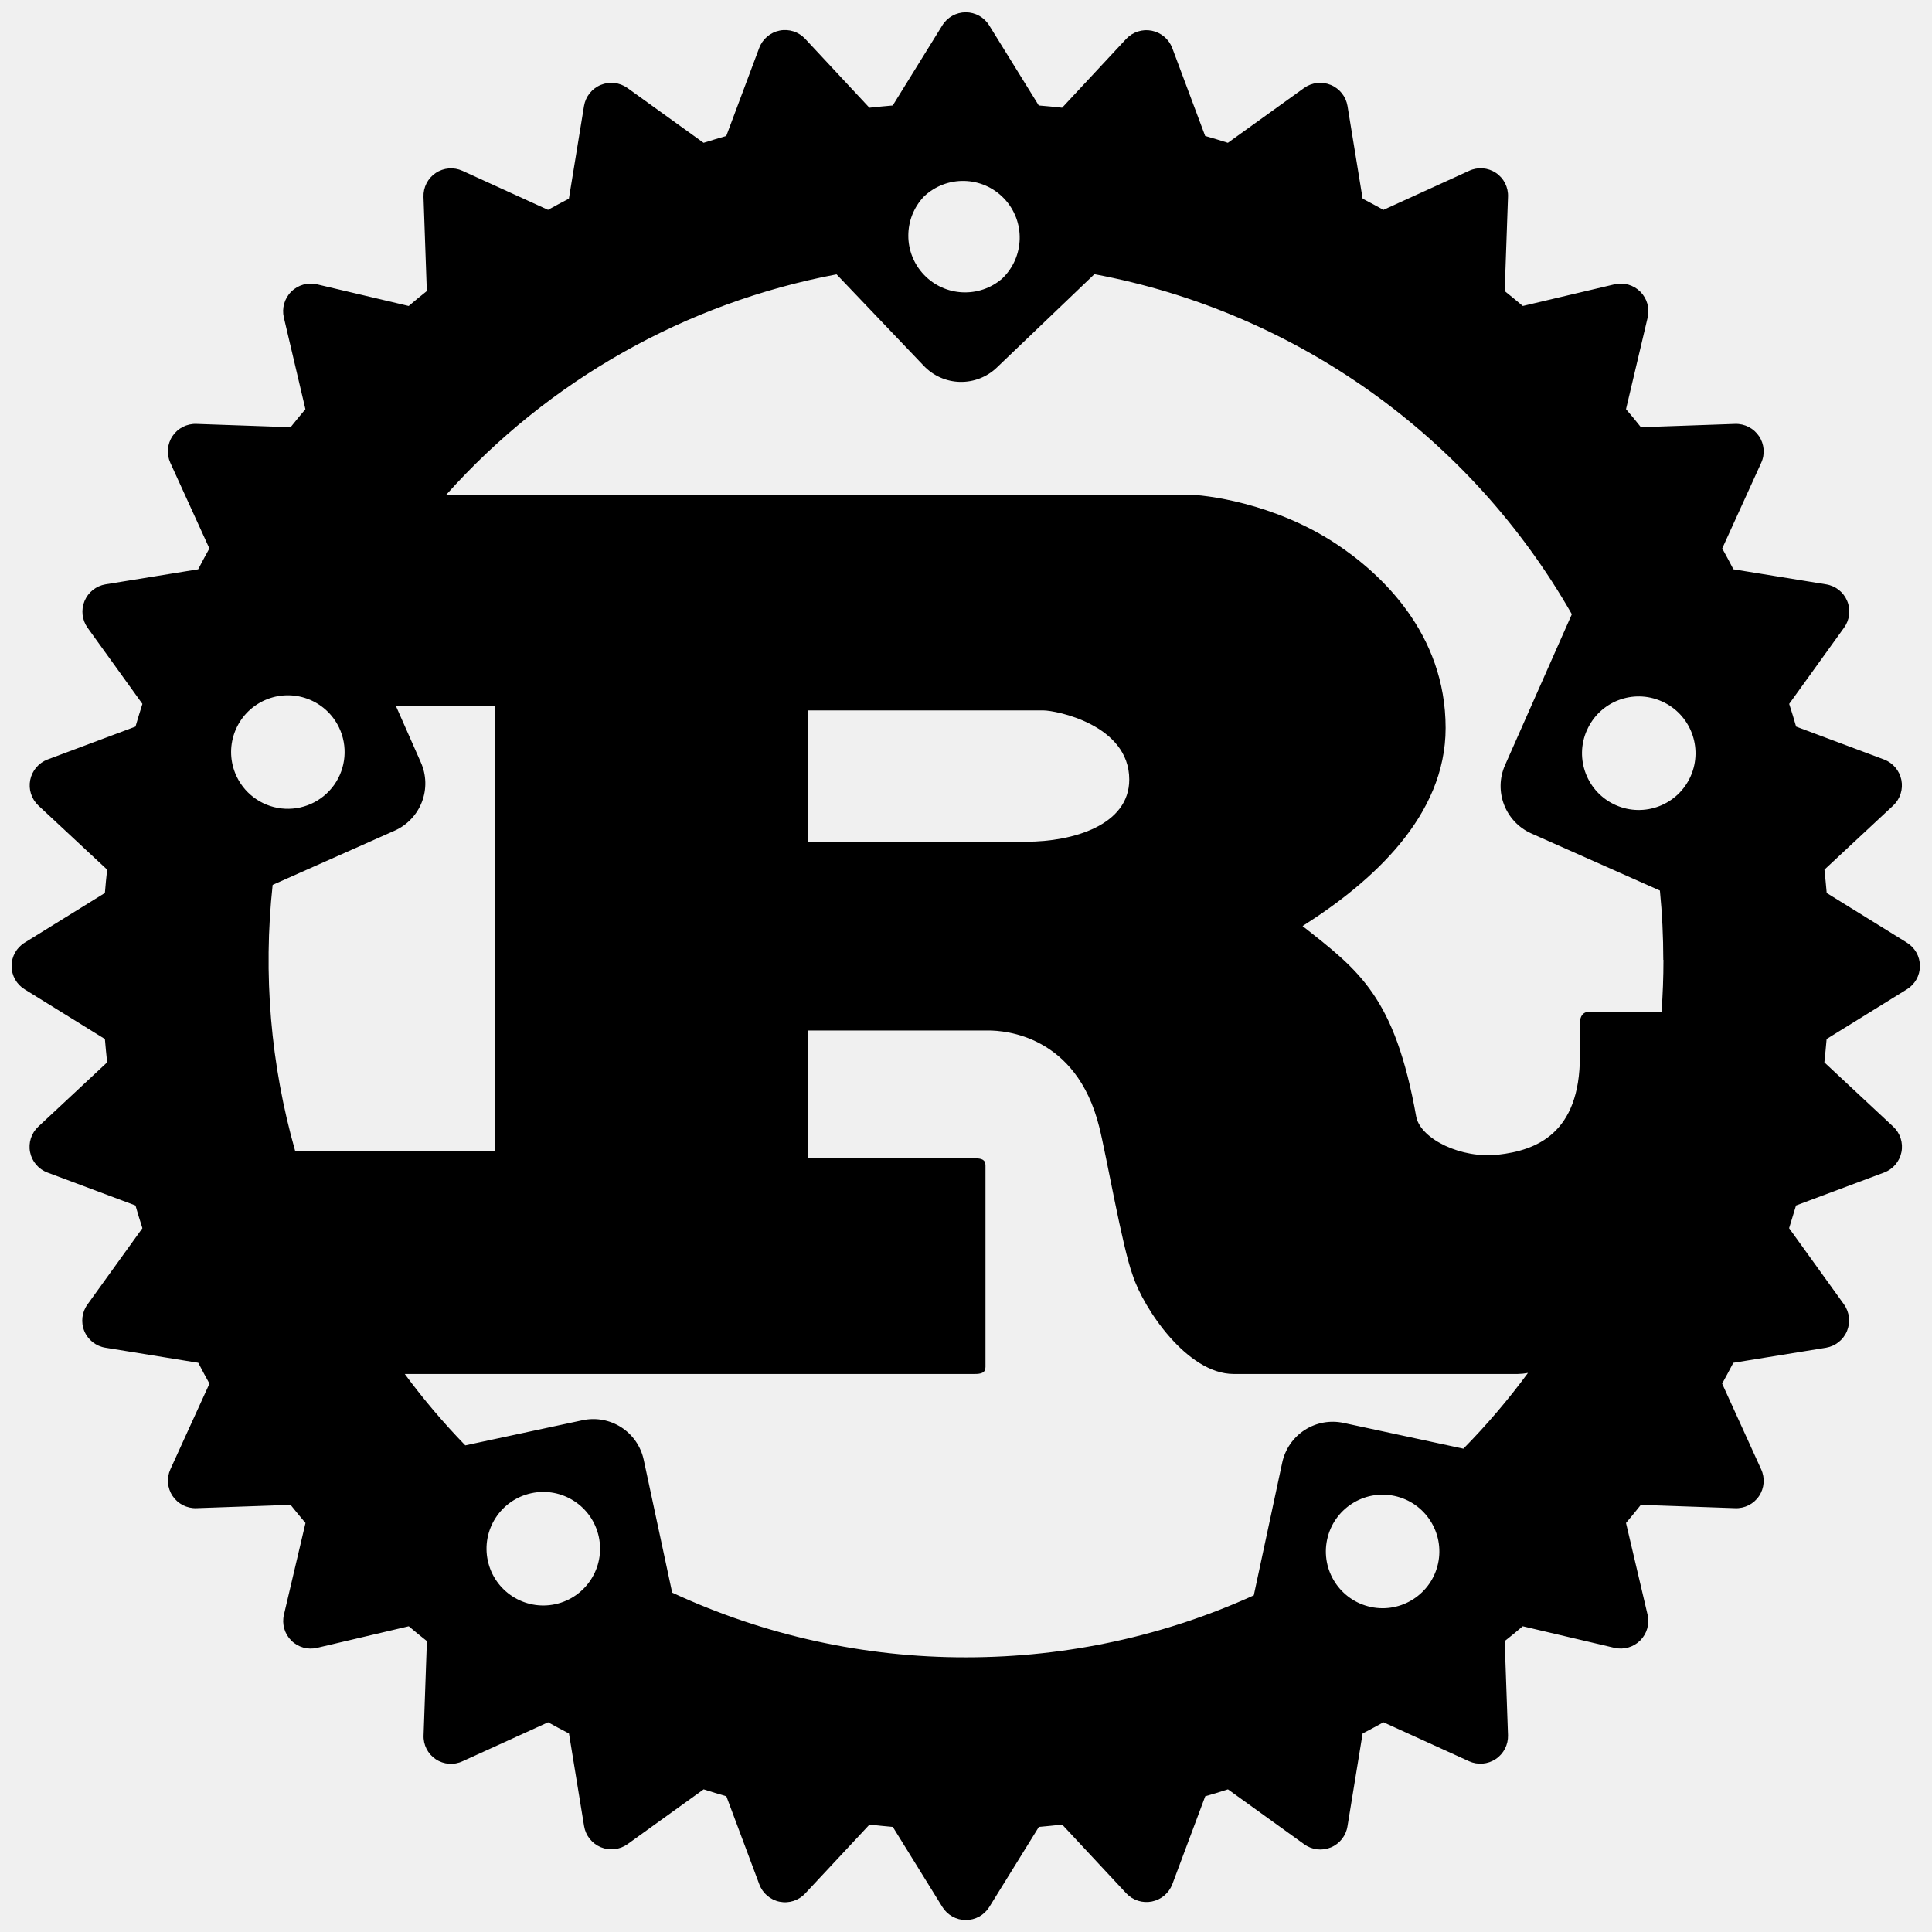
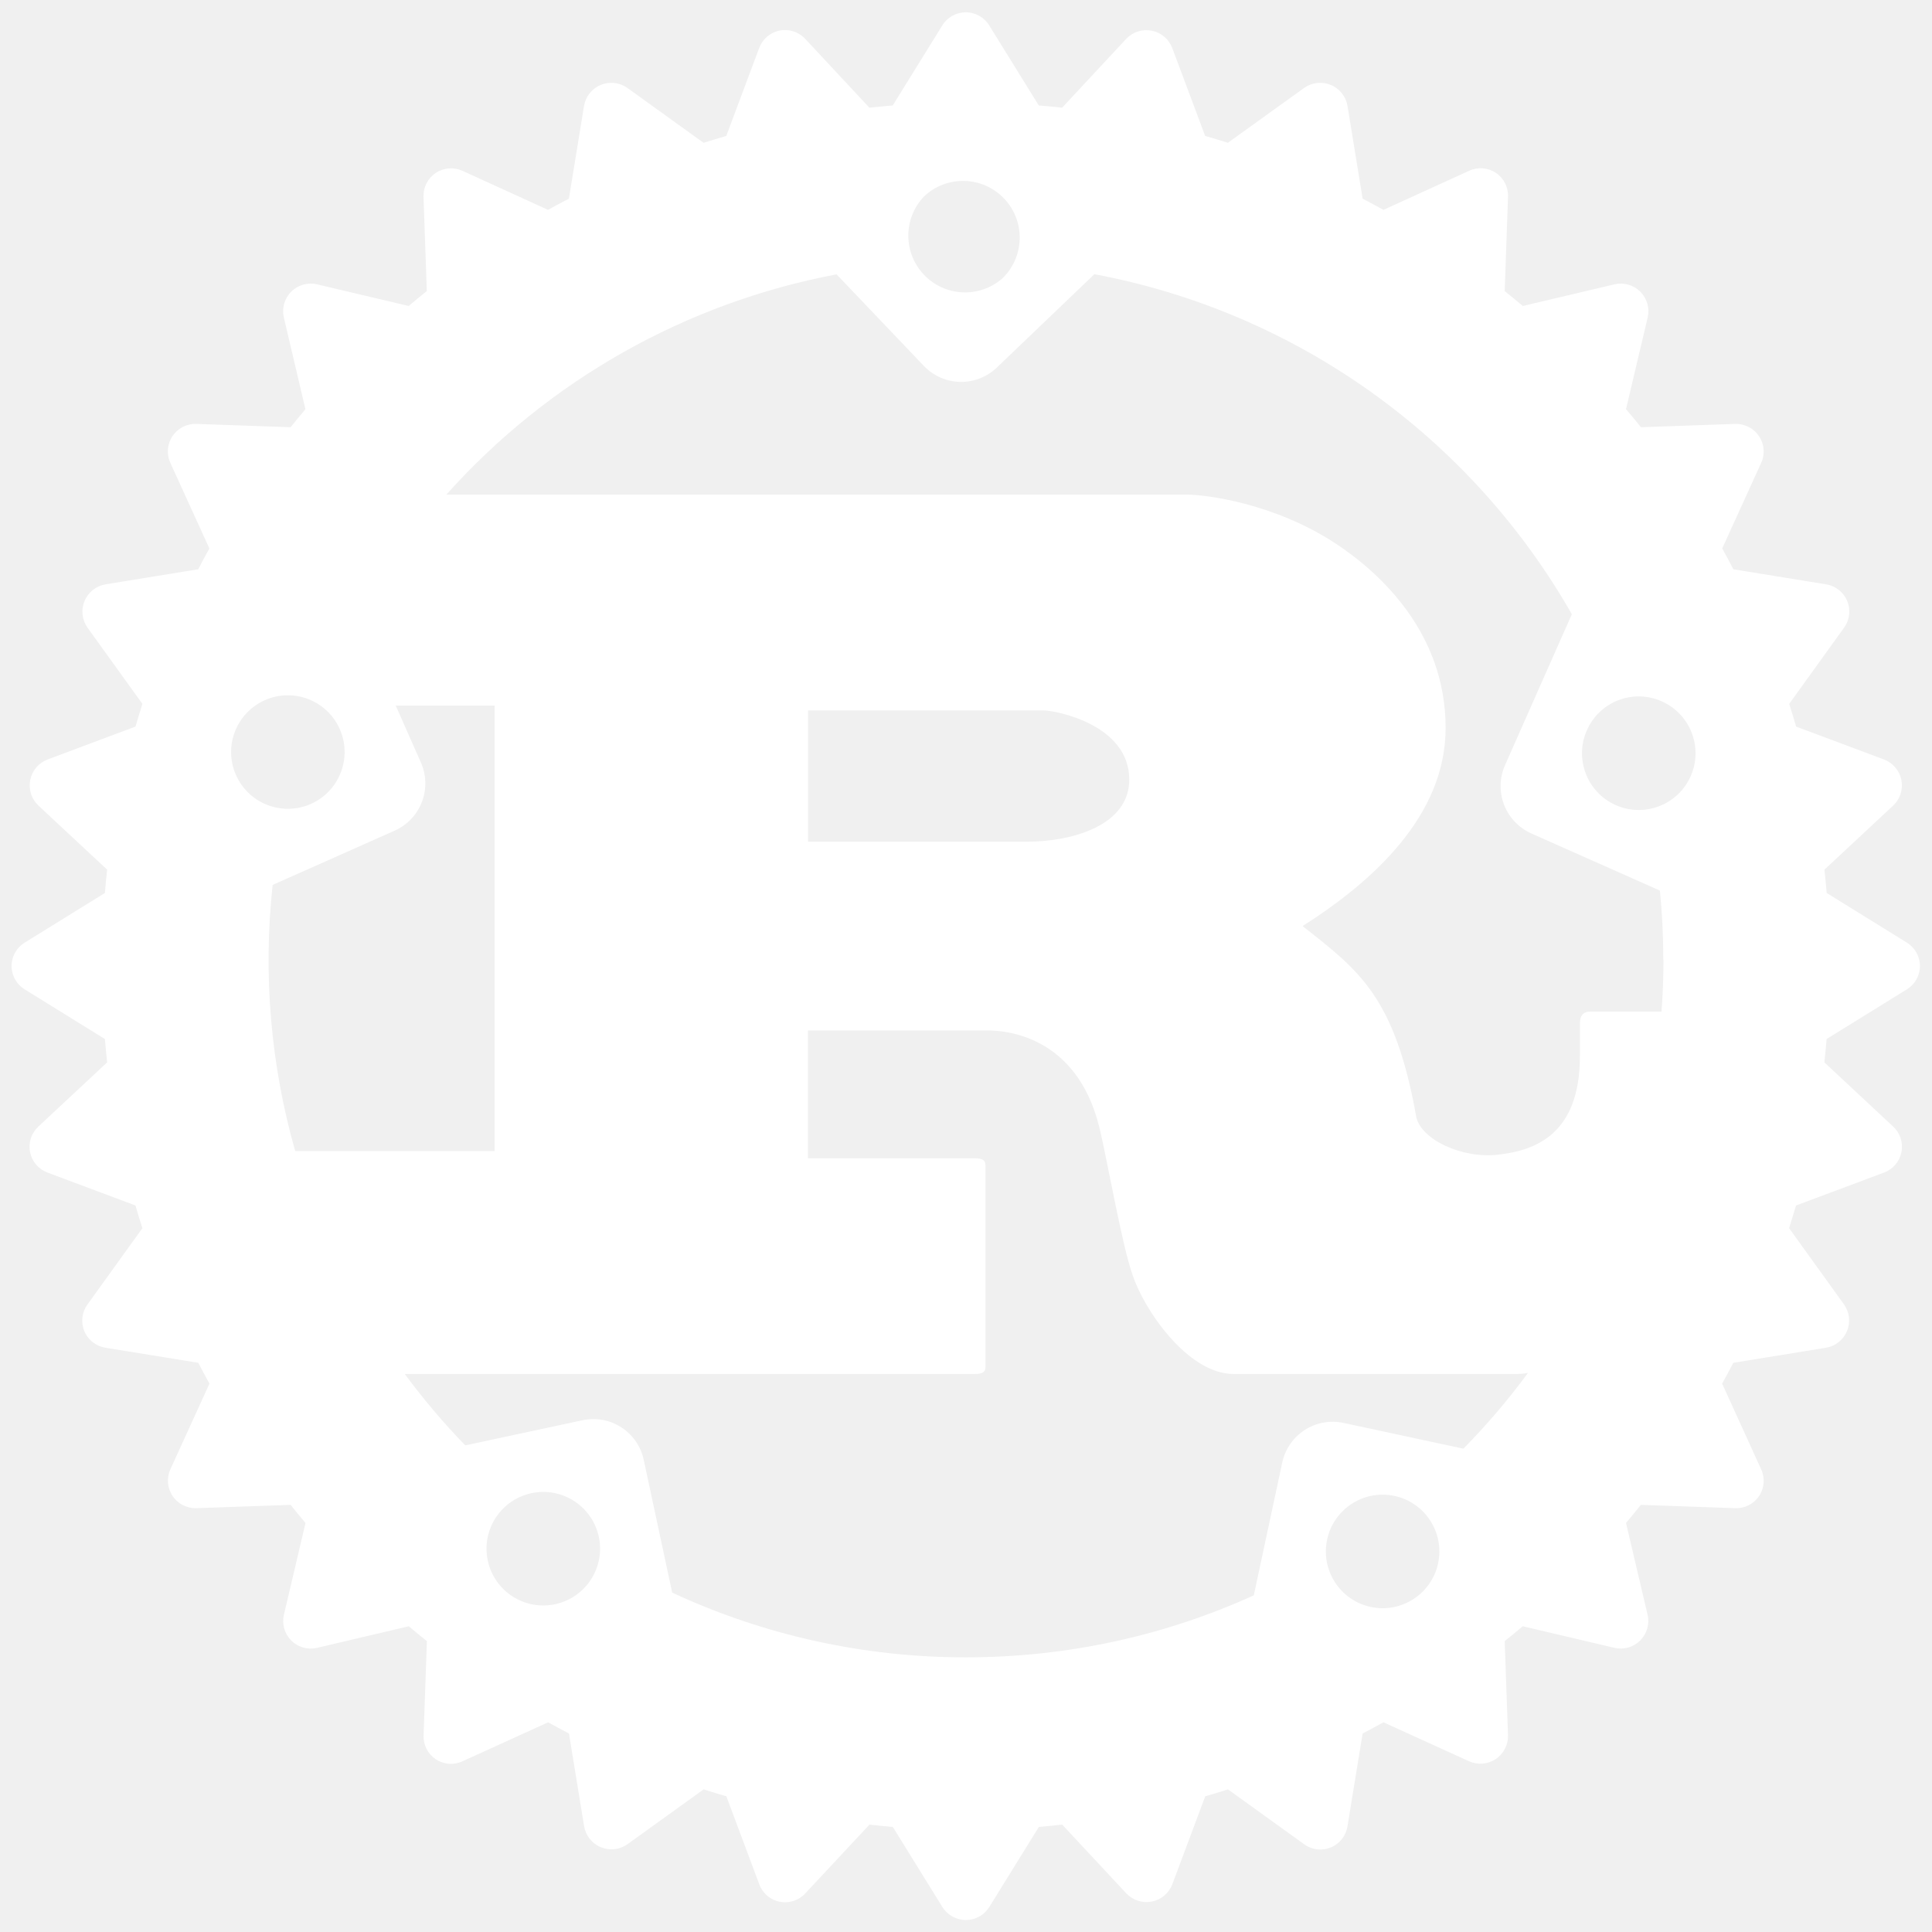
<svg xmlns="http://www.w3.org/2000/svg" width="24px" height="24px" viewBox="0 0 24 24" role="img">
-   <path d="M23.687 11.709l-.995-.616a13.559 13.559 0 0 0-.028-.29l.855-.797a.344.344 0 0 0-.114-.571l-1.093-.409a8.392 8.392 0 0 0-.086-.282l.682-.947a.342.342 0 0 0-.223-.538l-1.152-.187a9.243 9.243 0 0 0-.139-.259l.484-1.063c.05-.108.039-.234-.027-.332s-.178-.156-.297-.152l-1.17.041a6.662 6.662 0 0 0-.185-.224l.269-1.139a.343.343 0 0 0-.412-.412l-1.139.269a13.847 13.847 0 0 0-.225-.185l.041-1.17a.34.34 0 0 0-.484-.324l-1.063.485c-.086-.047-.172-.094-.259-.139l-.188-1.153a.344.344 0 0 0-.538-.223l-.948.682a8.383 8.383 0 0 0-.282-.085L14.562.596a.344.344 0 0 0-.571-.114l-.797.856a9.18 9.18 0 0 0-.29-.028l-.616-.995a.342.342 0 0 0-.582 0l-.616.995c-.097.008-.194.018-.29.028l-.798-.856a.342.342 0 0 0-.571.114l-.409 1.093c-.095.027-.188.056-.282.085l-.947-.682a.344.344 0 0 0-.538.223l-.188 1.153a9.243 9.243 0 0 0-.259.139l-1.063-.485a.342.342 0 0 0-.484.324l.041 1.17c-.076.06-.151.122-.225.185l-1.139-.269a.343.343 0 0 0-.412.412l.268 1.139c-.062.074-.124.149-.184.224l-1.17-.041a.342.342 0 0 0-.324.484l.485 1.063a9.055 9.055 0 0 0-.139.259l-1.152.187a.344.344 0 0 0-.223.538l.682.947c-.03.094-.058.187-.086.282L.59 9.435a.344.344 0 0 0-.114.571l.855.797a9.18 9.18 0 0 0-.028.29l-.995.616a.34.34 0 0 0 0 .582l.995.616c.008.097.018.194.028.29l-.855.798a.342.342 0 0 0 .114.571l1.093.409c.027.095.056.189.086.282l-.682.947a.341.341 0 0 0 .224.538l1.152.187c.045.087.091.173.139.259l-.485 1.063a.342.342 0 0 0 .324.484l1.169-.041c.061.076.122.151.185.225l-.268 1.14a.342.342 0 0 0 .412.411l1.139-.268c.074.063.149.124.225.184l-.041 1.17a.34.34 0 0 0 .484.323l1.063-.484c.086.048.172.094.259.139l.188 1.152a.344.344 0 0 0 .538.224l.947-.682c.094.03.187.059.282.086l.409 1.093a.341.341 0 0 0 .571.114l.798-.855c.096.011.193.02.29.029l.616.995a.343.343 0 0 0 .582 0l.616-.995c.097-.009.194-.018.29-.029l.797.855a.344.344 0 0 0 .571-.114l.409-1.093c.095-.027.189-.056.282-.086l.947.682a.341.341 0 0 0 .538-.224l.188-1.152c.087-.045.173-.092.259-.139l1.063.484a.343.343 0 0 0 .484-.323l-.041-1.17c.076-.06.151-.121.224-.184l1.139.268a.343.343 0 0 0 .412-.411l-.268-1.14c.062-.074.124-.149.184-.225l1.17.041a.34.34 0 0 0 .324-.484l-.484-1.063c.047-.086.094-.172.139-.259l1.152-.187a.344.344 0 0 0 .223-.538l-.682-.947.086-.282 1.093-.409a.342.342 0 0 0 .114-.571l-.855-.798c.01-.096.02-.193.028-.29l.995-.616a.34.34 0 0 0 0-.582zm-6.659 8.253a.705.705 0 0 1 .295-1.379.705.705 0 1 1-.296 1.379zm-.338-2.286a.641.641 0 0 0-.762.494l-.353 1.648c-1.09.495-2.3.77-3.575.77a8.63 8.63 0 0 1-3.65-.804l-.353-1.648a.64.64 0 0 0-.762-.493l-1.455.312a8.615 8.615 0 0 1-.752-.887h7.08c.08 0 .134-.014.134-.087v-2.505c0-.073-.053-.087-.134-.087h-2.071v-1.588h2.24c.204 0 1.093.058 1.377 1.194.089.349.284 1.486.418 1.85.133.408.675 1.223 1.253 1.223h3.528a.74.74 0 0 0 .128-.013 8.68 8.68 0 0 1-.802.941l-1.489-.32zm-9.793 2.252a.705.705 0 1 1-.296-1.379.705.705 0 0 1 .296 1.379zM4.211 9.036a.705.705 0 1 1-1.288.572.705.705 0 0 1 1.288-.572zm-.825 1.957l1.516-.674a.642.642 0 0 0 .326-.848l-.312-.706h1.228v5.534H3.667a8.668 8.668 0 0 1-.28-3.307zm6.652-.537V8.825h2.924c.151 0 1.066.175 1.066.859 0 .568-.702.772-1.279.772h-2.711zm10.626 1.468c0 .216-.008.431-.024.643h-.889c-.089 0-.125.058-.125.146v.408c0 .961-.542 1.17-1.017 1.223-.452.051-.953-.189-1.015-.466-.267-1.5-.711-1.821-1.413-2.374.871-.553 1.777-1.369 1.777-2.461 0-1.179-.809-1.922-1.36-2.287-.773-.51-1.629-.612-1.86-.612H5.545a8.658 8.658 0 0 1 4.847-2.736l1.084 1.137a.64.64 0 0 0 .907.021l1.212-1.16a8.668 8.668 0 0 1 5.931 4.224l-.83 1.875a.644.644 0 0 0 .326.848l1.598.71c.028.284.042.57.042.861zm-9.187-9.482a.703.703 0 1 1 .972 1.019.705.705 0 0 1-.972-1.019zm8.237 6.628c.157-.356.573-.516.928-.358a.705.705 0 1 1-.929.359z" />
+   <path fill="white" d="M23.687 11.709l-.995-.616a13.559 13.559 0 0 0-.028-.29l.855-.797a.344.344 0 0 0-.114-.571l-1.093-.409a8.392 8.392 0 0 0-.086-.282l.682-.947a.342.342 0 0 0-.223-.538l-1.152-.187a9.243 9.243 0 0 0-.139-.259l.484-1.063c.05-.108.039-.234-.027-.332s-.178-.156-.297-.152l-1.17.041a6.662 6.662 0 0 0-.185-.224l.269-1.139a.343.343 0 0 0-.412-.412l-1.139.269a13.847 13.847 0 0 0-.225-.185l.041-1.17a.34.34 0 0 0-.484-.324l-1.063.485c-.086-.047-.172-.094-.259-.139l-.188-1.153a.344.344 0 0 0-.538-.223l-.948.682a8.383 8.383 0 0 0-.282-.085L14.562.596a.344.344 0 0 0-.571-.114l-.797.856a9.18 9.18 0 0 0-.29-.028l-.616-.995a.342.342 0 0 0-.582 0l-.616.995c-.097.008-.194.018-.29.028l-.798-.856a.342.342 0 0 0-.571.114l-.409 1.093c-.095.027-.188.056-.282.085l-.947-.682a.344.344 0 0 0-.538.223l-.188 1.153a9.243 9.243 0 0 0-.259.139l-1.063-.485a.342.342 0 0 0-.484.324l.041 1.17c-.076.06-.151.122-.225.185l-1.139-.269a.343.343 0 0 0-.412.412l.268 1.139c-.062.074-.124.149-.184.224l-1.17-.041a.342.342 0 0 0-.324.484l.485 1.063a9.055 9.055 0 0 0-.139.259l-1.152.187a.344.344 0 0 0-.223.538l.682.947c-.03.094-.058.187-.086.282L.59 9.435a.344.344 0 0 0-.114.571l.855.797a9.18 9.18 0 0 0-.028.29l-.995.616a.34.34 0 0 0 0 .582l.995.616c.008.097.018.194.028.29l-.855.798a.342.342 0 0 0 .114.571l1.093.409c.027.095.056.189.086.282l-.682.947a.341.341 0 0 0 .224.538l1.152.187c.045.087.091.173.139.259l-.485 1.063a.342.342 0 0 0 .324.484l1.169-.041c.061.076.122.151.185.225l-.268 1.14a.342.342 0 0 0 .412.411l1.139-.268c.074.063.149.124.225.184l-.041 1.17a.34.34 0 0 0 .484.323l1.063-.484c.086.048.172.094.259.139l.188 1.152a.344.344 0 0 0 .538.224l.947-.682c.094.03.187.059.282.086l.409 1.093a.341.341 0 0 0 .571.114l.798-.855c.096.011.193.02.29.029l.616.995a.343.343 0 0 0 .582 0l.616-.995c.097-.009.194-.018.29-.029l.797.855a.344.344 0 0 0 .571-.114l.409-1.093c.095-.027.189-.056.282-.086l.947.682a.341.341 0 0 0 .538-.224l.188-1.152c.087-.045.173-.092.259-.139l1.063.484a.343.343 0 0 0 .484-.323l-.041-1.17c.076-.06.151-.121.224-.184l1.139.268a.343.343 0 0 0 .412-.411l-.268-1.14c.062-.074.124-.149.184-.225l1.17.041a.34.34 0 0 0 .324-.484l-.484-1.063c.047-.086.094-.172.139-.259l1.152-.187a.344.344 0 0 0 .223-.538l-.682-.947.086-.282 1.093-.409a.342.342 0 0 0 .114-.571l-.855-.798c.01-.096.02-.193.028-.29l.995-.616a.34.34 0 0 0 0-.582zm-6.659 8.253a.705.705 0 0 1 .295-1.379.705.705 0 1 1-.296 1.379zm-.338-2.286a.641.641 0 0 0-.762.494l-.353 1.648c-1.09.495-2.3.77-3.575.77a8.63 8.63 0 0 1-3.65-.804l-.353-1.648a.64.64 0 0 0-.762-.493l-1.455.312a8.615 8.615 0 0 1-.752-.887h7.08c.08 0 .134-.014.134-.087v-2.505c0-.073-.053-.087-.134-.087h-2.071v-1.588h2.24c.204 0 1.093.058 1.377 1.194.089.349.284 1.486.418 1.85.133.408.675 1.223 1.253 1.223h3.528a.74.74 0 0 0 .128-.013 8.68 8.68 0 0 1-.802.941l-1.489-.32zm-9.793 2.252a.705.705 0 1 1-.296-1.379.705.705 0 0 1 .296 1.379zM4.211 9.036a.705.705 0 1 1-1.288.572.705.705 0 0 1 1.288-.572zm-.825 1.957l1.516-.674a.642.642 0 0 0 .326-.848l-.312-.706h1.228v5.534H3.667a8.668 8.668 0 0 1-.28-3.307zm6.652-.537V8.825h2.924c.151 0 1.066.175 1.066.859 0 .568-.702.772-1.279.772h-2.711zm10.626 1.468c0 .216-.008.431-.024.643h-.889c-.089 0-.125.058-.125.146v.408c0 .961-.542 1.17-1.017 1.223-.452.051-.953-.189-1.015-.466-.267-1.5-.711-1.821-1.413-2.374.871-.553 1.777-1.369 1.777-2.461 0-1.179-.809-1.922-1.36-2.287-.773-.51-1.629-.612-1.86-.612H5.545a8.658 8.658 0 0 1 4.847-2.736l1.084 1.137a.64.64 0 0 0 .907.021l1.212-1.16a8.668 8.668 0 0 1 5.931 4.224l-.83 1.875a.644.644 0 0 0 .326.848l1.598.71c.028.284.042.57.042.861zm-9.187-9.482a.703.703 0 1 1 .972 1.019.705.705 0 0 1-.972-1.019zm8.237 6.628c.157-.356.573-.516.928-.358a.705.705 0 1 1-.929.359z" />
</svg>
